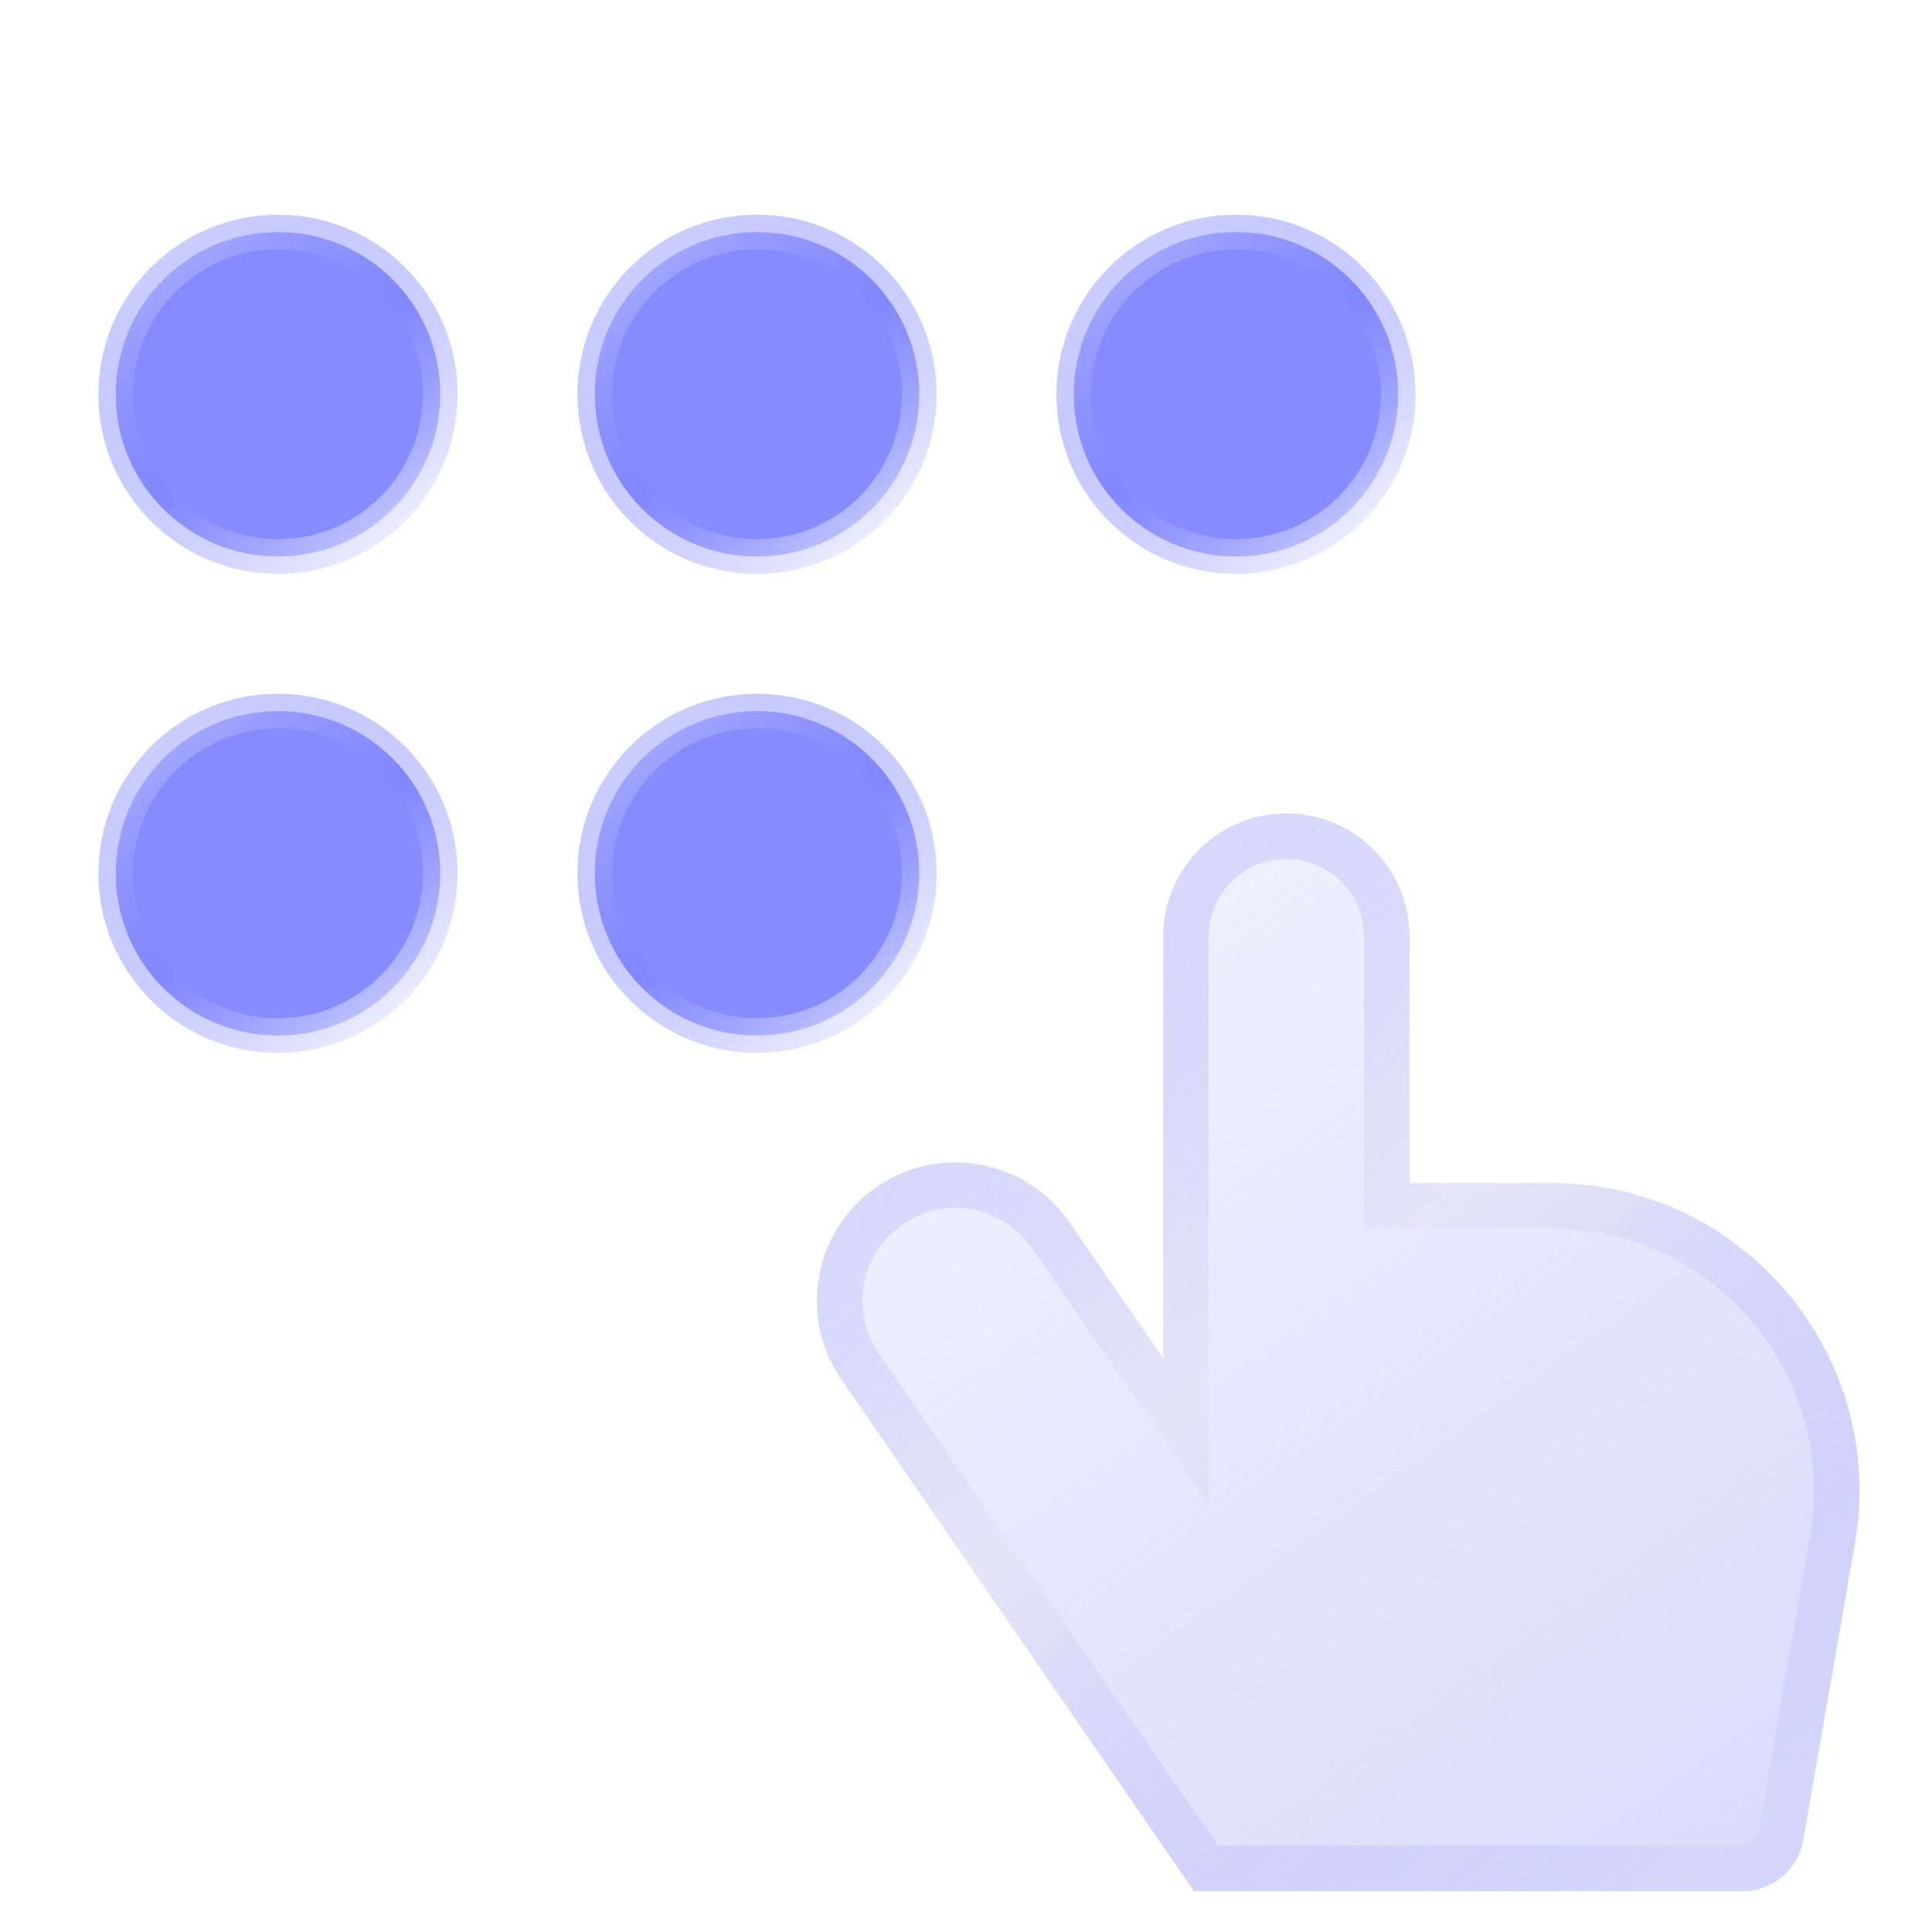
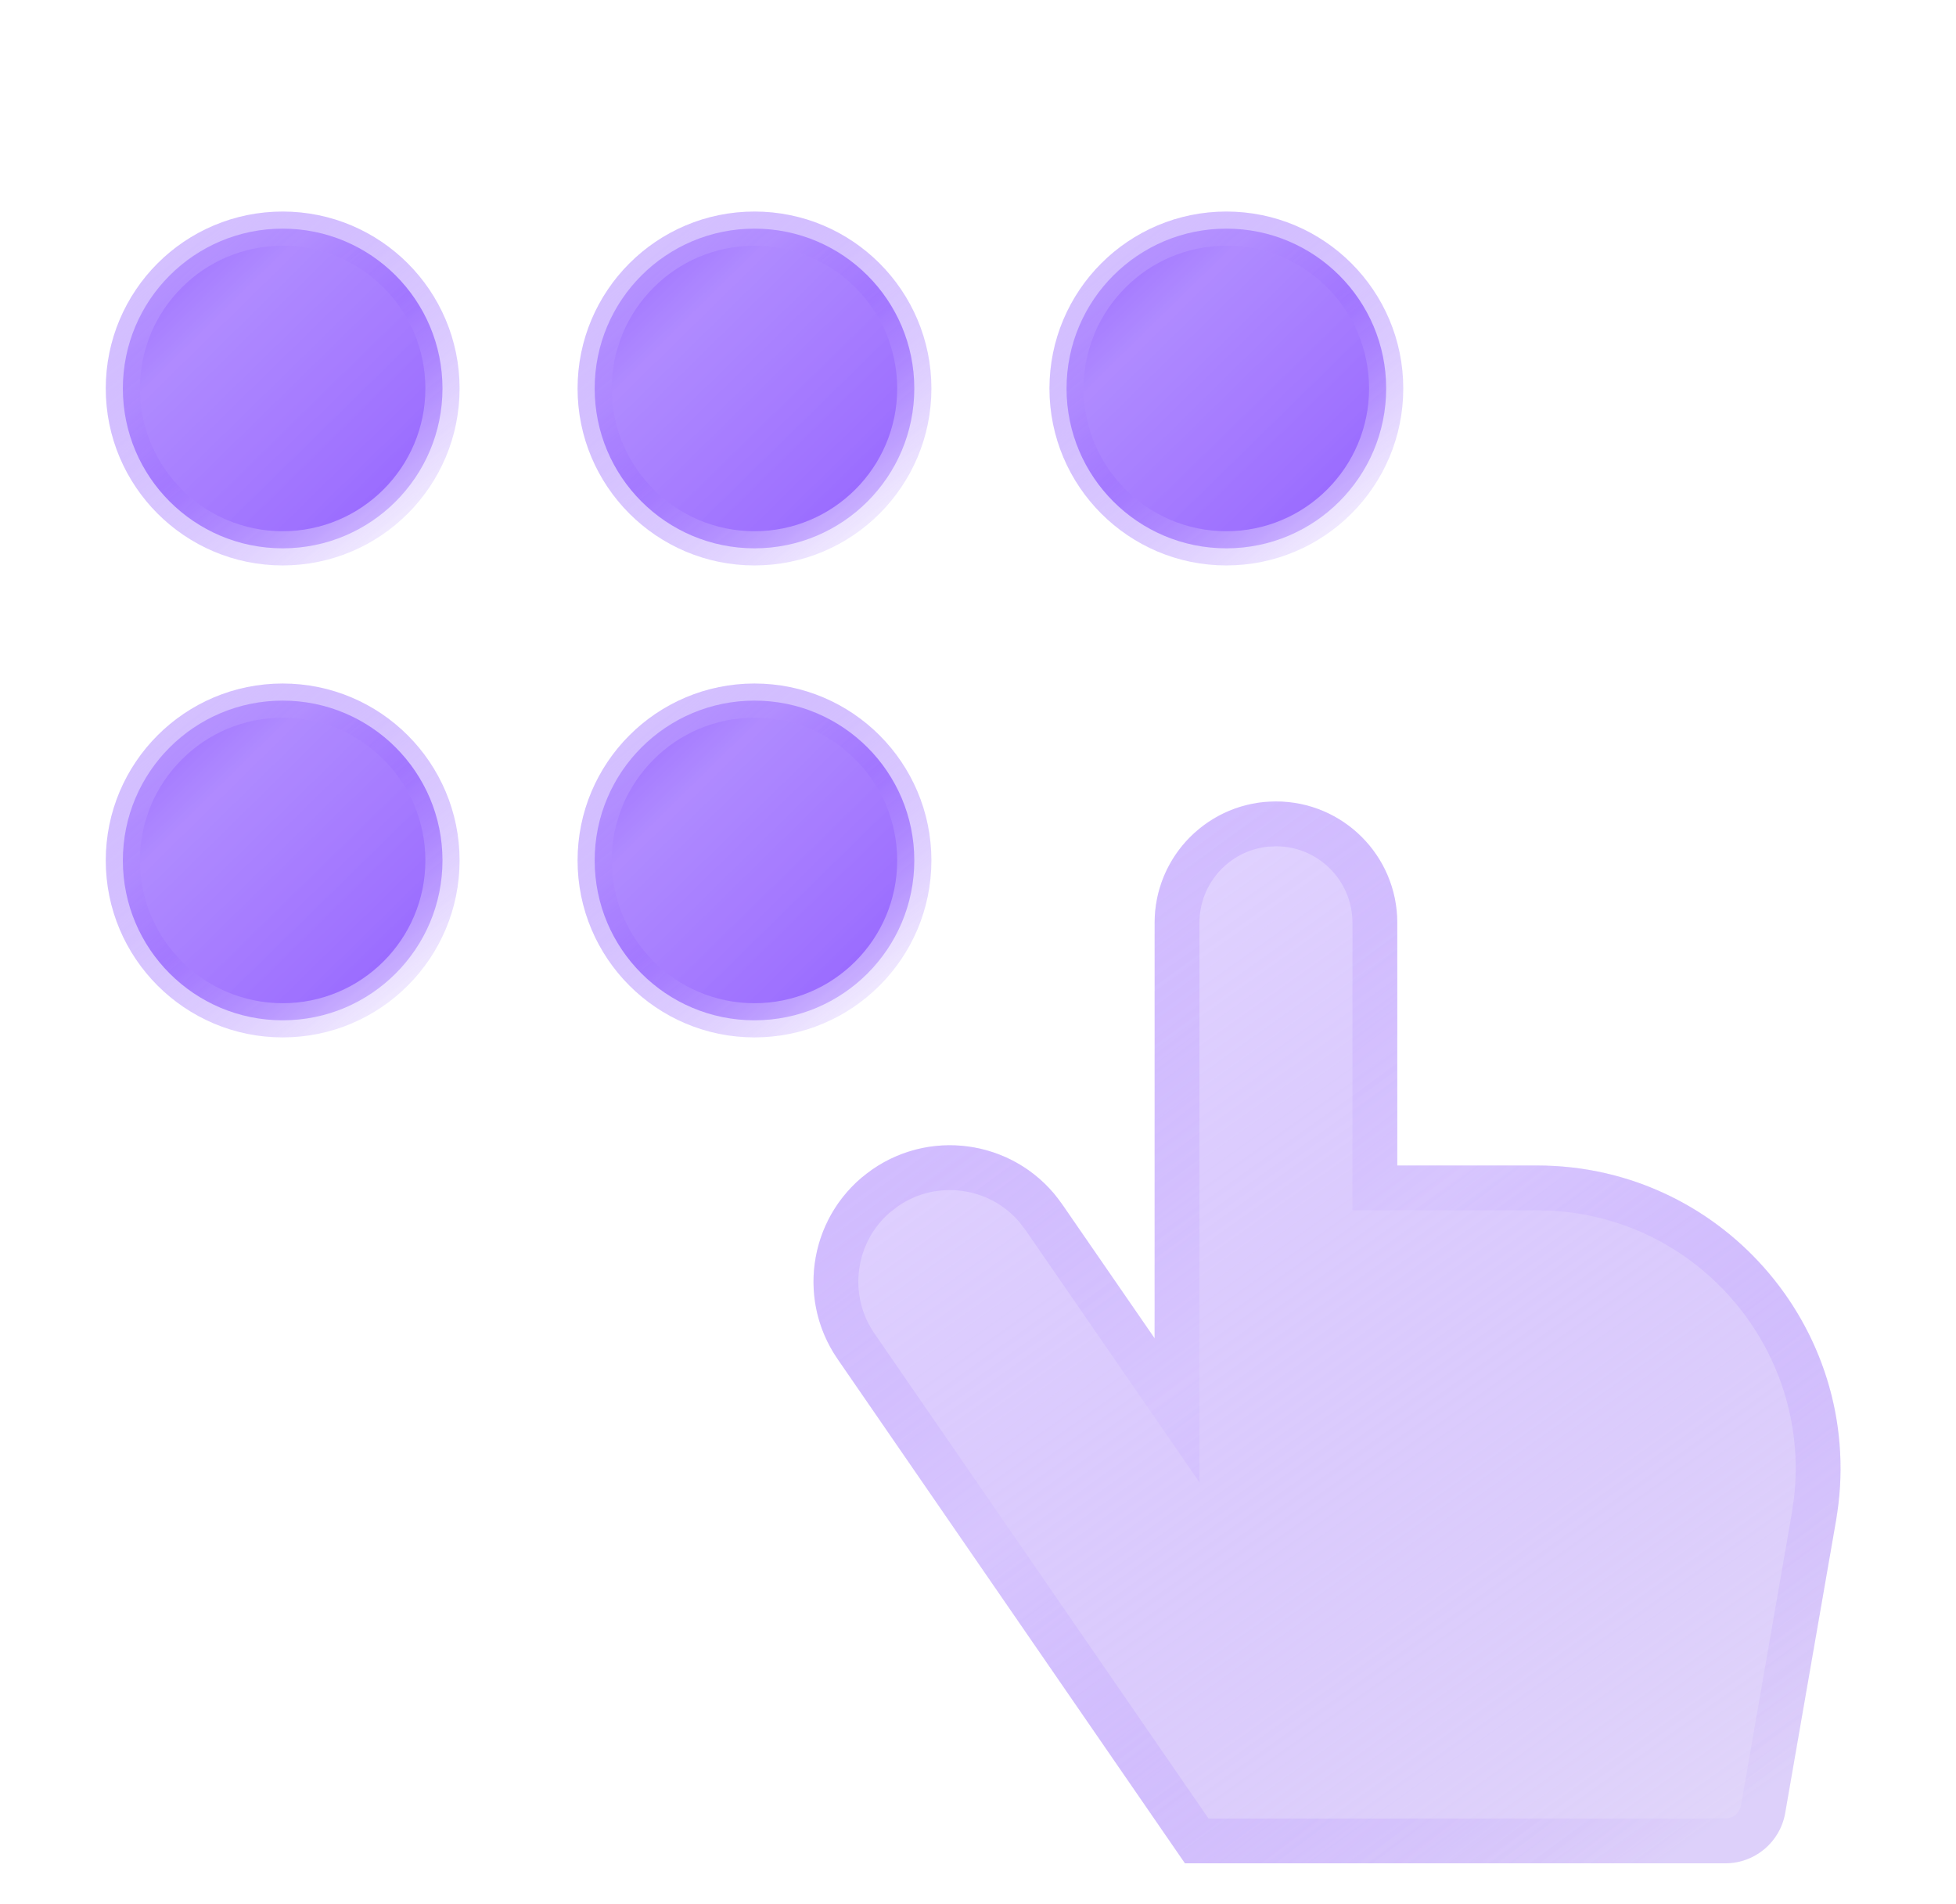
- <svg xmlns="http://www.w3.org/2000/svg" width="36" height="36" viewBox="0 0 36 36" fill="none">
-   <path d="M23.969 15.157C25.237 15.157 26.264 16.184 26.264 17.452V22.042H28.91C32.472 22.042 35.173 25.254 34.563 28.763L33.602 34.288C33.506 34.838 33.029 35.239 32.471 35.239H22.248L15.677 25.702C14.869 24.529 15.164 22.923 16.337 22.115C17.509 21.306 19.116 21.601 19.924 22.774L21.674 25.311V17.452C21.674 16.184 22.702 15.157 23.969 15.157Z" fill="url(#paint0_linear_4803_20221)" fill-opacity="0.72" />
-   <path d="M23.97 15.581C25.003 15.581 25.84 16.419 25.841 17.452V22.466H28.91C32.106 22.466 34.553 25.258 34.189 28.387L34.145 28.691L33.184 34.215C33.124 34.562 32.823 34.815 32.471 34.815H22.471L16.026 25.462C15.393 24.543 15.57 23.306 16.402 22.598L16.577 22.464C17.496 21.831 18.733 22.007 19.441 22.839L19.575 23.014L21.325 25.551L22.098 26.672V17.452C22.099 16.483 22.835 15.686 23.778 15.59L23.97 15.581Z" stroke="url(#paint1_linear_4803_20221)" stroke-opacity="0.48" stroke-width="0.848" />
-   <circle opacity="0.8" cx="5.18" cy="7.347" r="3.023" fill="url(#paint2_linear_4803_20221)" stroke="url(#paint3_linear_4803_20221)" stroke-width="0.647" />
-   <circle opacity="0.8" cx="5.18" cy="16.273" r="3.023" fill="url(#paint4_linear_4803_20221)" stroke="url(#paint5_linear_4803_20221)" stroke-width="0.647" />
-   <circle opacity="0.8" cx="14.106" cy="7.347" r="3.023" fill="url(#paint6_linear_4803_20221)" stroke="url(#paint7_linear_4803_20221)" stroke-width="0.647" />
-   <circle opacity="0.8" cx="14.106" cy="16.273" r="3.023" fill="url(#paint8_linear_4803_20221)" stroke="url(#paint9_linear_4803_20221)" stroke-width="0.647" />
-   <circle opacity="0.8" cx="23.031" cy="7.347" r="3.023" fill="url(#paint10_linear_4803_20221)" stroke="url(#paint11_linear_4803_20221)" stroke-width="0.647" />
+ <svg xmlns="http://www.w3.org/2000/svg" width="37" height="36" viewBox="0 0 37 36" fill="none">
+   <path d="M24.136 15.157C25.404 15.157 26.431 16.184 26.431 17.452V22.042H29.076C32.638 22.042 35.34 25.254 34.73 28.763L33.769 34.288C33.673 34.838 33.196 35.239 32.638 35.239H22.415L15.844 25.702C15.036 24.529 15.331 22.923 16.503 22.115C17.676 21.306 19.282 21.601 20.091 22.774L21.841 25.311V17.452C21.841 16.184 22.869 15.157 24.136 15.157Z" fill="url(#paint0_linear_4803_20243)" fill-opacity="0.72" />
+   <path d="M24.136 15.581C25.169 15.581 26.007 16.418 26.007 17.452V22.466H29.077C32.272 22.466 34.72 25.258 34.356 28.387L34.312 28.691L33.351 34.215C33.291 34.562 32.99 34.815 32.638 34.815H22.637L16.193 25.461C15.56 24.543 15.737 23.306 16.569 22.598L16.744 22.464C17.662 21.831 18.9 22.007 19.608 22.839L19.742 23.014L21.492 25.551L22.265 26.672V17.452C22.265 16.483 23.001 15.686 23.945 15.59L24.136 15.581Z" stroke="url(#paint1_linear_4803_20243)" stroke-opacity="0.48" stroke-width="0.848" />
+   <circle opacity="0.8" cx="5.347" cy="7.347" r="3.023" fill="url(#paint2_linear_4803_20243)" stroke="url(#paint3_linear_4803_20243)" stroke-width="0.647" />
+   <circle opacity="0.8" cx="5.347" cy="16.273" r="3.023" fill="url(#paint4_linear_4803_20243)" stroke="url(#paint5_linear_4803_20243)" stroke-width="0.647" />
+   <circle opacity="0.8" cx="14.272" cy="7.347" r="3.023" fill="url(#paint6_linear_4803_20243)" stroke="url(#paint7_linear_4803_20243)" stroke-width="0.647" />
+   <circle opacity="0.8" cx="14.272" cy="16.273" r="3.023" fill="url(#paint8_linear_4803_20243)" stroke="url(#paint9_linear_4803_20243)" stroke-width="0.647" />
+   <circle opacity="0.8" cx="23.198" cy="7.347" r="3.023" fill="url(#paint10_linear_4803_20243)" stroke="url(#paint11_linear_4803_20243)" stroke-width="0.647" />
  <defs>
-     <linearGradient id="paint0_linear_4803_20221" x1="15.969" y1="15.157" x2="30.625" y2="35.749" gradientUnits="userSpaceOnUse">
-       <stop stop-color="#C6C9F8" stop-opacity="0.28" />
-       <stop offset="1" stop-color="#C6C9F8" stop-opacity="0.9" />
+     <linearGradient id="paint0_linear_4803_20243" x1="16.135" y1="15.157" x2="30.791" y2="35.749" gradientUnits="userSpaceOnUse">
+       <stop stop-color="#8349FF" stop-opacity="0.28" />
+       <stop offset="1" stop-color="#D0BEF7" stop-opacity="0.9" />
    </linearGradient>
-     <linearGradient id="paint1_linear_4803_20221" x1="15.72" y1="15.157" x2="31.126" y2="35.327" gradientUnits="userSpaceOnUse">
-       <stop stop-color="#444DFF" stop-opacity="0.3" />
-       <stop offset="0.5" stop-color="#E4E0ED" stop-opacity="0.73" />
-       <stop offset="1" stop-color="#444DFF" stop-opacity="0.08" />
+     <linearGradient id="paint1_linear_4803_20243" x1="15.886" y1="15.157" x2="31.293" y2="35.327" gradientUnits="userSpaceOnUse">
+       <stop stop-color="#8349FF" stop-opacity="0.3" />
+       <stop offset="0.5" stop-color="#D1BCFF" stop-opacity="0.73" />
+       <stop offset="1" stop-color="#8349FF" stop-opacity="0.08" />
    </linearGradient>
-     <linearGradient id="paint2_linear_4803_20221" x1="1.919" y1="4.158" x2="8.325" y2="10.694" gradientUnits="userSpaceOnUse">
-       <stop stop-color="#0410FF" stop-opacity="0.6" />
-       <stop offset="0.303" stop-color="#0410FF" stop-opacity="0.61" />
-       <stop offset="1" stop-color="#0410FF" stop-opacity="0.6" />
+     <linearGradient id="paint2_linear_4803_20243" x1="2.086" y1="4.158" x2="8.492" y2="10.694" gradientUnits="userSpaceOnUse">
+       <stop stop-color="#6821FF" stop-opacity="0.9" />
+       <stop offset="0.303" stop-color="#8349FF" stop-opacity="0.8" />
+       <stop offset="1" stop-color="#6821FF" stop-opacity="0.9" />
    </linearGradient>
-     <linearGradient id="paint3_linear_4803_20221" x1="2.594" y1="4" x2="7.919" y2="10.694" gradientUnits="userSpaceOnUse">
-       <stop stop-color="#B3B7FF" stop-opacity="0.77" />
-       <stop offset="0.5" stop-color="#5A62FF" stop-opacity="0.4" />
+     <linearGradient id="paint3_linear_4803_20243" x1="2.761" y1="4" x2="8.086" y2="10.694" gradientUnits="userSpaceOnUse">
+       <stop stop-color="#BEA0FF" stop-opacity="0.77" />
+       <stop offset="0.5" stop-color="#8349FF" stop-opacity="0.4" />
      <stop offset="1" stop-color="white" stop-opacity="0.77" />
    </linearGradient>
-     <linearGradient id="paint4_linear_4803_20221" x1="1.919" y1="13.083" x2="8.325" y2="19.62" gradientUnits="userSpaceOnUse">
-       <stop stop-color="#0410FF" stop-opacity="0.6" />
-       <stop offset="0.303" stop-color="#0410FF" stop-opacity="0.61" />
-       <stop offset="1" stop-color="#0410FF" stop-opacity="0.6" />
+     <linearGradient id="paint4_linear_4803_20243" x1="2.086" y1="13.083" x2="8.492" y2="19.62" gradientUnits="userSpaceOnUse">
+       <stop stop-color="#6821FF" stop-opacity="0.9" />
+       <stop offset="0.303" stop-color="#8349FF" stop-opacity="0.8" />
+       <stop offset="1" stop-color="#6821FF" stop-opacity="0.9" />
    </linearGradient>
-     <linearGradient id="paint5_linear_4803_20221" x1="2.594" y1="12.925" x2="7.919" y2="19.62" gradientUnits="userSpaceOnUse">
-       <stop stop-color="#B3B7FF" stop-opacity="0.77" />
-       <stop offset="0.5" stop-color="#5A62FF" stop-opacity="0.4" />
+     <linearGradient id="paint5_linear_4803_20243" x1="2.761" y1="12.925" x2="8.086" y2="19.62" gradientUnits="userSpaceOnUse">
+       <stop stop-color="#BEA0FF" stop-opacity="0.77" />
+       <stop offset="0.5" stop-color="#8349FF" stop-opacity="0.4" />
      <stop offset="1" stop-color="white" stop-opacity="0.77" />
    </linearGradient>
-     <linearGradient id="paint6_linear_4803_20221" x1="10.845" y1="4.158" x2="17.25" y2="10.694" gradientUnits="userSpaceOnUse">
-       <stop stop-color="#0410FF" stop-opacity="0.6" />
-       <stop offset="0.303" stop-color="#0410FF" stop-opacity="0.61" />
-       <stop offset="1" stop-color="#0410FF" stop-opacity="0.6" />
+     <linearGradient id="paint6_linear_4803_20243" x1="11.011" y1="4.158" x2="17.417" y2="10.694" gradientUnits="userSpaceOnUse">
+       <stop stop-color="#6821FF" stop-opacity="0.9" />
+       <stop offset="0.303" stop-color="#8349FF" stop-opacity="0.8" />
+       <stop offset="1" stop-color="#6821FF" stop-opacity="0.9" />
    </linearGradient>
-     <linearGradient id="paint7_linear_4803_20221" x1="11.519" y1="4" x2="16.844" y2="10.694" gradientUnits="userSpaceOnUse">
-       <stop stop-color="#B3B7FF" stop-opacity="0.77" />
-       <stop offset="0.5" stop-color="#5A62FF" stop-opacity="0.4" />
+     <linearGradient id="paint7_linear_4803_20243" x1="11.686" y1="4" x2="17.011" y2="10.694" gradientUnits="userSpaceOnUse">
+       <stop stop-color="#BEA0FF" stop-opacity="0.77" />
+       <stop offset="0.5" stop-color="#8349FF" stop-opacity="0.4" />
      <stop offset="1" stop-color="white" stop-opacity="0.77" />
    </linearGradient>
-     <linearGradient id="paint8_linear_4803_20221" x1="10.845" y1="13.083" x2="17.25" y2="19.62" gradientUnits="userSpaceOnUse">
-       <stop stop-color="#0410FF" stop-opacity="0.6" />
-       <stop offset="0.303" stop-color="#0410FF" stop-opacity="0.61" />
-       <stop offset="1" stop-color="#0410FF" stop-opacity="0.6" />
+     <linearGradient id="paint8_linear_4803_20243" x1="11.011" y1="13.083" x2="17.417" y2="19.62" gradientUnits="userSpaceOnUse">
+       <stop stop-color="#6821FF" stop-opacity="0.9" />
+       <stop offset="0.303" stop-color="#8349FF" stop-opacity="0.8" />
+       <stop offset="1" stop-color="#6821FF" stop-opacity="0.9" />
    </linearGradient>
-     <linearGradient id="paint9_linear_4803_20221" x1="11.519" y1="12.925" x2="16.844" y2="19.62" gradientUnits="userSpaceOnUse">
-       <stop stop-color="#B3B7FF" stop-opacity="0.77" />
-       <stop offset="0.5" stop-color="#5A62FF" stop-opacity="0.4" />
+     <linearGradient id="paint9_linear_4803_20243" x1="11.686" y1="12.925" x2="17.011" y2="19.62" gradientUnits="userSpaceOnUse">
+       <stop stop-color="#BEA0FF" stop-opacity="0.77" />
+       <stop offset="0.5" stop-color="#8349FF" stop-opacity="0.4" />
      <stop offset="1" stop-color="white" stop-opacity="0.77" />
    </linearGradient>
-     <linearGradient id="paint10_linear_4803_20221" x1="19.77" y1="4.158" x2="26.175" y2="10.694" gradientUnits="userSpaceOnUse">
-       <stop stop-color="#0410FF" stop-opacity="0.6" />
-       <stop offset="0.303" stop-color="#0410FF" stop-opacity="0.61" />
-       <stop offset="1" stop-color="#0410FF" stop-opacity="0.6" />
+     <linearGradient id="paint10_linear_4803_20243" x1="19.936" y1="4.158" x2="26.342" y2="10.694" gradientUnits="userSpaceOnUse">
+       <stop stop-color="#6821FF" stop-opacity="0.9" />
+       <stop offset="0.303" stop-color="#8349FF" stop-opacity="0.8" />
+       <stop offset="1" stop-color="#6821FF" stop-opacity="0.9" />
    </linearGradient>
-     <linearGradient id="paint11_linear_4803_20221" x1="20.445" y1="4" x2="25.769" y2="10.694" gradientUnits="userSpaceOnUse">
-       <stop stop-color="#B3B7FF" stop-opacity="0.77" />
-       <stop offset="0.5" stop-color="#5A62FF" stop-opacity="0.4" />
+     <linearGradient id="paint11_linear_4803_20243" x1="20.611" y1="4" x2="25.936" y2="10.694" gradientUnits="userSpaceOnUse">
+       <stop stop-color="#BEA0FF" stop-opacity="0.77" />
+       <stop offset="0.5" stop-color="#8349FF" stop-opacity="0.4" />
      <stop offset="1" stop-color="white" stop-opacity="0.77" />
    </linearGradient>
  </defs>
</svg>
